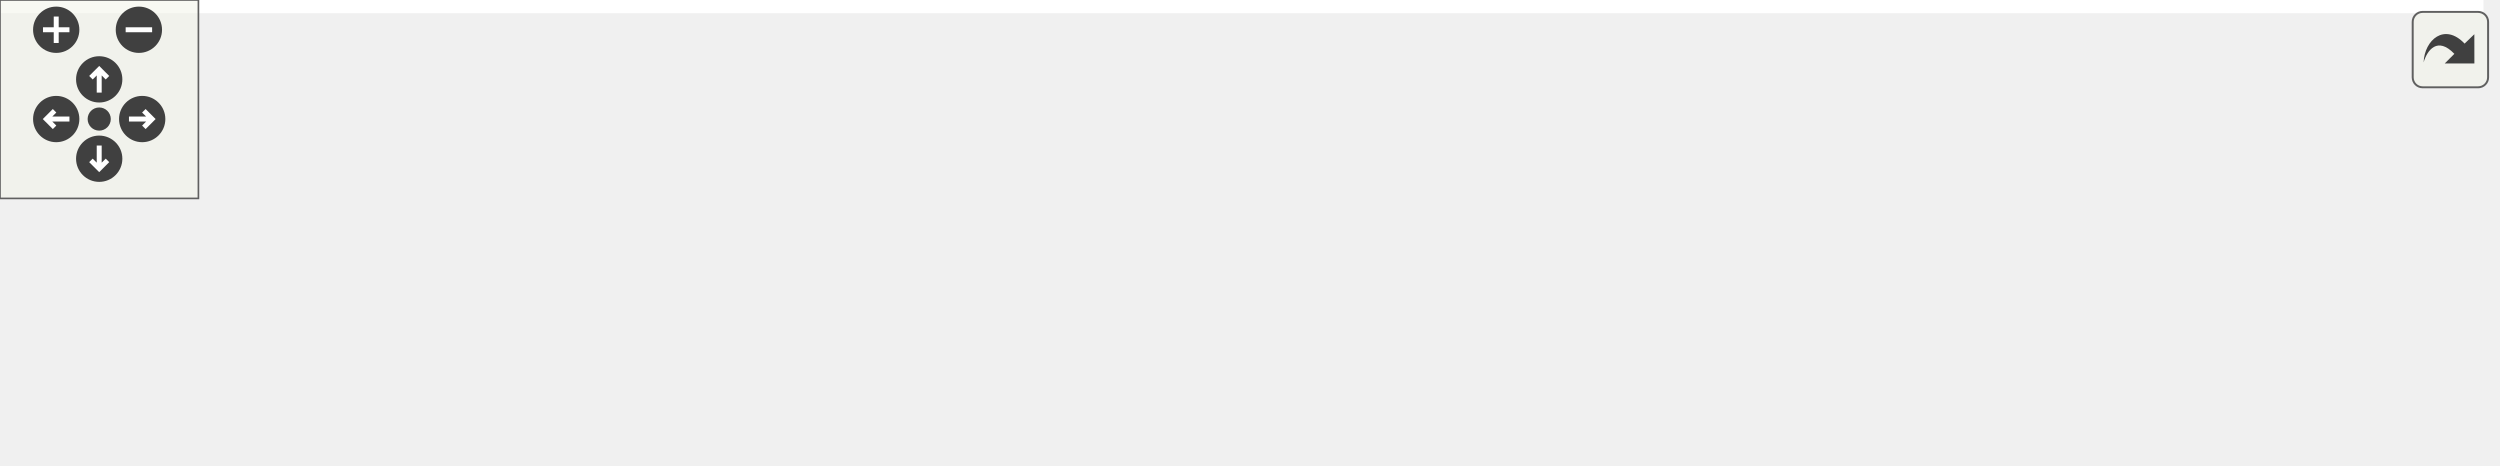
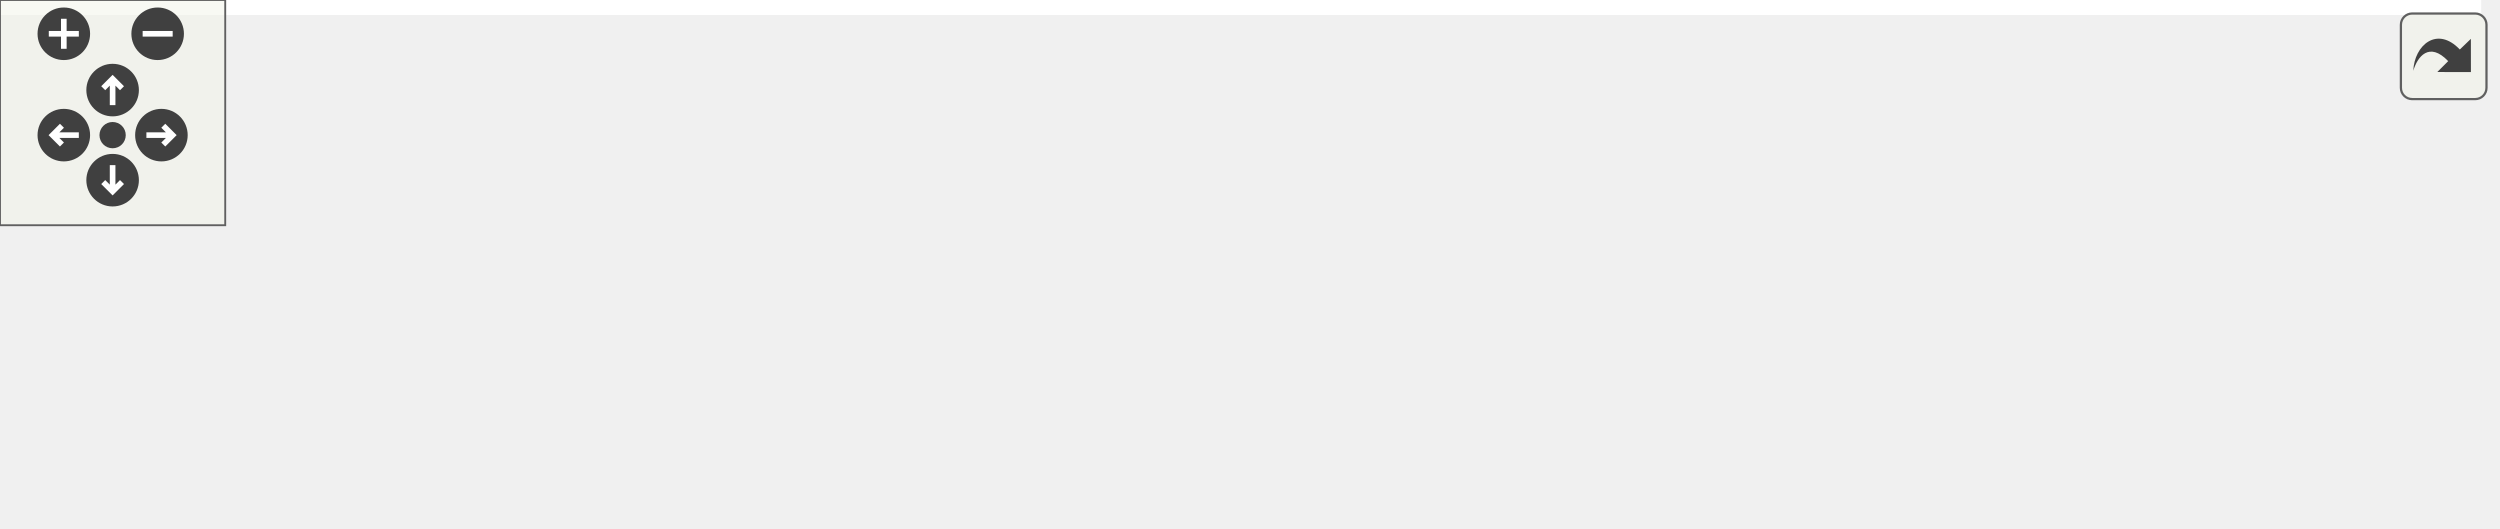
<svg xmlns="http://www.w3.org/2000/svg" xmlns:xlink="http://www.w3.org/1999/xlink" id="main" version="1.1" xml:space="preserve">
  <style type="text/css">
.edge:hover path { stroke: red; }
.edge:hover polygon { stroke: red; fill: red; }
</style>
  <defs>
    <circle id="rim" cx="0" cy="0" r="7" />
    <circle id="rim2" cx="0" cy="0" r="3.5" />
    <g id="zoomPlus">
      <use xlink:href="#rim" fill="#404040">
        <set attributeName="fill" to="#808080" begin="zoomplus.mouseover" end="zoomplus.mouseout" />
      </use>
      <path d="M-4,0h8M0,-4v8" fill="none" stroke="white" stroke-width="1.5" pointer-events="none" />
    </g>
    <g id="zoomMin">
      <use xlink:href="#rim" fill="#404040">
        <set attributeName="fill" to="#808080" begin="zoomminus.mouseover" end="zoomminus.mouseout" />
      </use>
      <path d="M-4,0h8" fill="none" stroke="white" stroke-width="1.5" pointer-events="none" />
    </g>
    <g id="dirArrow">
      <path fill="none" stroke="white" stroke-width="1.5" d="M0,-3.0v7 M-2.5,-0.5L0,-3.0L2.5,-0.5" />
    </g>
    <g id="resetDef">
      <use xlink:href="#rim2" fill="#404040">
        <set attributeName="fill" to="#808080" begin="reset.mouseover" end="reset.mouseout" />
      </use>
    </g>
  </defs>
  <svg id="graph" class="graph">
    <g id="viewport">
-       <polygon fill="white" stroke="transparent" points="-4,4 -4,-80 751,-80 751,4 -4,4" />
+       <polygon fill="white" stroke="transparent" points="-4,4 -4,-80 661,-80 661,4 -4,4" />
      <g id="node1" class="node">
        <g id="a_node1">
          <a xlink:title=" ">
-             <polygon fill="#bfbfbf" stroke="black" points="301,-56.5 301,-75.5 370,-75.5 370,-56.5 301,-56.5" />
-             <text text-anchor="middle" x="335.5" y="-63.5" font-family="Helvetica,sans-Serif" font-size="10.00">beam_vdif.c</text>
+             <polygon fill="#bfbfbf" stroke="black" points="252,-56.5 252,-75.5 321,-75.5 321,-56.5 252,-56.5" />
+             <text text-anchor="middle" x="286.5" y="-63.5" font-family="Helvetica,sans-Serif" font-size="10.00">beam_vdif.c</text>
          </a>
        </g>
      </g>
      <g id="node2" class="node">
        <g id="a_node2">
          <a xlink:title=" ">
            <polygon fill="white" stroke="#bfbfbf" points="0,-0.5 0,-19.5 47,-19.5 47,-0.5 0,-0.5" />
            <text text-anchor="middle" x="23.5" y="-7.5" font-family="Helvetica,sans-Serif" font-size="10.00">stdlib.h</text>
          </a>
        </g>
      </g>
      <g id="edge1" class="edge">
-         <path fill="none" stroke="midnightblue" d="M300.77,-60.72C249.43,-54.12 150.1,-40.26 57.04,-20.15" />
-         <polygon fill="midnightblue" stroke="midnightblue" points="57.71,-16.71 47.19,-17.99 56.21,-23.55 57.71,-16.71" />
+         <path fill="none" stroke="midnightblue" d="M251.87,-59.17C208.47,-51.65 131.63,-37.7 57.22,-20.27" />
+         <polygon fill="midnightblue" stroke="midnightblue" points="57.75,-16.8 47.21,-17.9 56.13,-23.61 57.75,-16.8" />
      </g>
      <g id="node3" class="node">
        <g id="a_node3">
          <a xlink:title=" ">
            <polygon fill="white" stroke="#bfbfbf" points="65,-0.5 65,-19.5 110,-19.5 110,-0.5 65,-0.5" />
            <text text-anchor="middle" x="87.5" y="-7.5" font-family="Helvetica,sans-Serif" font-size="10.00">stdio.h</text>
          </a>
        </g>
      </g>
      <g id="edge2" class="edge">
-         <path fill="none" stroke="midnightblue" d="M300.92,-58.56C260.05,-50.77 189.8,-36.88 120.02,-19.99" />
-         <polygon fill="midnightblue" stroke="midnightblue" points="120.72,-16.56 110.17,-17.59 119.06,-23.36 120.72,-16.56" />
+         <path fill="none" stroke="midnightblue" d="M254.46,-56.48C222.79,-48.03 172.7,-34.6 120.07,-20.14" />
+         <polygon fill="midnightblue" stroke="midnightblue" points="120.79,-16.7 110.22,-17.42 118.93,-23.45 120.79,-16.7" />
      </g>
      <g id="node4" class="node">
        <g id="a_node4">
          <a xlink:title=" ">
            <polygon fill="white" stroke="#bfbfbf" points="128.5,-0.5 128.5,-19.5 176.5,-19.5 176.5,-0.5 128.5,-0.5" />
            <text text-anchor="middle" x="152.5" y="-7.5" font-family="Helvetica,sans-Serif" font-size="10.00">string.h</text>
          </a>
        </g>
      </g>
      <g id="edge3" class="edge">
-         <path fill="none" stroke="midnightblue" d="M306.5,-56.44C273.85,-46.81 220.85,-31.17 186.33,-20.98" />
-         <polygon fill="midnightblue" stroke="midnightblue" points="187.27,-17.61 176.69,-18.14 185.29,-24.32 187.27,-17.61" />
+         <path fill="none" stroke="midnightblue" d="M265.27,-56.44C243.12,-47.52 208.18,-33.44 183.06,-23.32" />
+         <polygon fill="midnightblue" stroke="midnightblue" points="184.22,-20.01 173.63,-19.52 181.6,-26.5 184.22,-20.01" />
      </g>
      <g id="node5" class="node">
        <g id="a_node5">
          <a xlink:title=" ">
            <polygon fill="white" stroke="#bfbfbf" points="194.5,-0.5 194.5,-19.5 240.5,-19.5 240.5,-0.5 194.5,-0.5" />
            <text text-anchor="middle" x="217.5" y="-7.5" font-family="Helvetica,sans-Serif" font-size="10.00">math.h</text>
          </a>
        </g>
      </g>
      <g id="edge4" class="edge">
-         <path fill="none" stroke="midnightblue" d="M316.8,-56.44C297.56,-47.64 267.35,-33.81 245.3,-23.72" />
-         <polygon fill="midnightblue" stroke="midnightblue" points="246.66,-20.5 236.11,-19.52 243.75,-26.86 246.66,-20.5" />
+         <path fill="none" stroke="midnightblue" d="M275.41,-56.32C265.01,-48.18 249.24,-35.84 236.78,-26.09" />
+         <polygon fill="midnightblue" stroke="midnightblue" points="238.82,-23.24 228.79,-19.83 234.51,-28.75 238.82,-23.24" />
      </g>
      <g id="node6" class="node">
        <g id="a_node6">
          <a xlink:title=" ">
-             <polygon fill="white" stroke="#bfbfbf" points="258.5,-0.5 258.5,-19.5 330.5,-19.5 330.5,-0.5 258.5,-0.5" />
-             <text text-anchor="middle" x="294.5" y="-7.5" font-family="Helvetica,sans-Serif" font-size="10.00">cuComplex.h</text>
+             <polygon fill="white" stroke="#bfbfbf" points="259,-0.5 259,-19.5 314,-19.5 314,-0.5 259,-0.5" />
+             <text text-anchor="middle" x="286.5" y="-7.5" font-family="Helvetica,sans-Serif" font-size="10.00">mwalib.h</text>
          </a>
        </g>
      </g>
      <g id="edge5" class="edge">
-         <path fill="none" stroke="midnightblue" d="M328.73,-56.08C322.94,-48.46 314.44,-37.26 307.36,-27.94" />
-         <polygon fill="midnightblue" stroke="midnightblue" points="309.98,-25.6 301.14,-19.75 304.4,-29.83 309.98,-25.6" />
+         <path fill="none" stroke="midnightblue" d="M286.5,-56.08C286.5,-49.01 286.5,-38.86 286.5,-29.99" />
+         <polygon fill="midnightblue" stroke="midnightblue" points="290,-29.75 286.5,-19.75 283,-29.75 290,-29.75" />
      </g>
      <g id="node7" class="node">
        <g id="a_node7">
          <a xlink:title=" ">
-             <polygon fill="white" stroke="#bfbfbf" points="349,-0.5 349,-19.5 404,-19.5 404,-0.5 349,-0.5" />
-             <text text-anchor="middle" x="376.5" y="-7.5" font-family="Helvetica,sans-Serif" font-size="10.00">mwalib.h</text>
+             <polygon fill="white" stroke="#bfbfbf" points="332,-0.5 332,-19.5 379,-19.5 379,-0.5 332,-0.5" />
+             <text text-anchor="middle" x="355.5" y="-7.5" font-family="Helvetica,sans-Serif" font-size="10.00">vdifio.h</text>
          </a>
        </g>
      </g>
      <g id="edge6" class="edge">
-         <path fill="none" stroke="midnightblue" d="M342.27,-56.08C348.06,-48.46 356.56,-37.26 363.64,-27.94" />
-         <polygon fill="midnightblue" stroke="midnightblue" points="366.6,-29.83 369.86,-19.75 361.02,-25.6 366.6,-29.83" />
+         <path fill="none" stroke="midnightblue" d="M297.59,-56.32C307.99,-48.18 323.76,-35.84 336.22,-26.09" />
+         <polygon fill="midnightblue" stroke="midnightblue" points="338.49,-28.75 344.21,-19.83 334.18,-23.24 338.49,-28.75" />
      </g>
      <g id="node8" class="node">
        <g id="a_node8">
          <a xlink:title=" ">
-             <polygon fill="white" stroke="#bfbfbf" points="422,-0.5 422,-19.5 469,-19.5 469,-0.5 422,-0.5" />
-             <text text-anchor="middle" x="445.5" y="-7.5" font-family="Helvetica,sans-Serif" font-size="10.00">vdifio.h</text>
+             <polygon fill="white" stroke="#bfbfbf" points="397.5,-0.5 397.5,-19.5 461.5,-19.5 461.5,-0.5 397.5,-0.5" />
+             <text text-anchor="middle" x="429.5" y="-7.5" font-family="Helvetica,sans-Serif" font-size="10.00">vcsbeam.h</text>
          </a>
        </g>
      </g>
      <g id="edge7" class="edge">
-         <path fill="none" stroke="midnightblue" d="M353.17,-56.32C370.89,-47.62 398.4,-34.12 418.79,-24.11" />
-         <polygon fill="midnightblue" stroke="midnightblue" points="420.44,-27.2 427.87,-19.65 417.35,-20.92 420.44,-27.2" />
+         <path fill="none" stroke="midnightblue" d="M309.16,-56.44C332.9,-47.48 370.41,-33.31 397.24,-23.18" />
+         <polygon fill="midnightblue" stroke="midnightblue" points="398.83,-26.32 406.95,-19.52 396.36,-19.77 398.83,-26.32" />
      </g>
      <g id="node9" class="node">
        <g id="a_node9">
          <a xlink:title=" ">
-             <polygon fill="white" stroke="#bfbfbf" points="487.5,-0.5 487.5,-19.5 551.5,-19.5 551.5,-0.5 487.5,-0.5" />
-             <text text-anchor="middle" x="519.5" y="-7.5" font-family="Helvetica,sans-Serif" font-size="10.00">vcsbeam.h</text>
+             <polygon fill="white" stroke="#bfbfbf" points="479.5,-0.5 479.5,-19.5 559.5,-19.5 559.5,-0.5 479.5,-0.5" />
+             <text text-anchor="middle" x="519.5" y="-7.5" font-family="Helvetica,sans-Serif" font-size="10.00">mwa_header.h</text>
          </a>
        </g>
      </g>
      <g id="edge8" class="edge">
-         <path fill="none" stroke="midnightblue" d="M364.66,-56.44C396.01,-47.24 446.03,-32.56 480.7,-22.39" />
-         <polygon fill="midnightblue" stroke="midnightblue" points="481.87,-25.69 490.48,-19.52 479.9,-18.97 481.87,-25.69" />
+         <path fill="none" stroke="midnightblue" d="M321.13,-56.97C361.44,-47.63 428.18,-32.16 472.99,-21.78" />
+         <polygon fill="midnightblue" stroke="midnightblue" points="473.8,-25.18 482.75,-19.52 472.22,-18.36 473.8,-25.18" />
      </g>
      <g id="node10" class="node">
        <g id="a_node10">
          <a xlink:title=" ">
-             <polygon fill="white" stroke="#bfbfbf" points="569.5,-0.5 569.5,-19.5 649.5,-19.5 649.5,-0.5 569.5,-0.5" />
-             <text text-anchor="middle" x="609.5" y="-7.5" font-family="Helvetica,sans-Serif" font-size="10.00">mwa_header.h</text>
+             <polygon fill="white" stroke="#bfbfbf" points="578,-0.5 578,-19.5 657,-19.5 657,-0.5 578,-0.5" />
+             <text text-anchor="middle" x="617.5" y="-7.5" font-family="Helvetica,sans-Serif" font-size="10.00">ascii_header.h</text>
          </a>
        </g>
      </g>
      <g id="edge9" class="edge">
-         <path fill="none" stroke="midnightblue" d="M370.2,-58.16C418.06,-48.73 504.6,-31.67 559.45,-20.86" />
-         <polygon fill="midnightblue" stroke="midnightblue" points="560.17,-24.29 569.31,-18.92 558.82,-17.42 560.17,-24.29" />
-       </g>
-       <g id="node11" class="node">
-         <g id="a_node11">
-           <a xlink:title=" ">
-             <polygon fill="white" stroke="#bfbfbf" points="668,-0.5 668,-19.5 747,-19.5 747,-0.5 668,-0.5" />
-             <text text-anchor="middle" x="707.5" y="-7.5" font-family="Helvetica,sans-Serif" font-size="10.00">ascii_header.h</text>
-           </a>
-         </g>
-       </g>
-       <g id="edge10" class="edge">
-         <path fill="none" stroke="midnightblue" d="M370.47,-60.63C428.07,-53.33 546.76,-37.82 657.9,-20.03" />
-         <polygon fill="midnightblue" stroke="midnightblue" points="658.63,-23.46 667.95,-18.42 657.52,-16.55 658.63,-23.46" />
+         <path fill="none" stroke="midnightblue" d="M321.27,-59.72C372.73,-51.85 472.45,-36.37 567.83,-20.08" />
+         <polygon fill="midnightblue" stroke="midnightblue" points="568.67,-23.49 577.93,-18.35 567.49,-16.59 568.67,-23.49" />
      </g>
    </g>
  </svg>
  <g id="navigator" transform="translate(0 0)" fill="#404254">
    <rect fill="#f2f5e9" fill-opacity="0.5" stroke="#606060" stroke-width=".5" x="0" y="0" width="60" height="60" />
    <use id="zoomplus" xlink:href="#zoomPlus" x="17" y="9" />
    <use id="zoomminus" xlink:href="#zoomMin" x="42" y="9" />
    <use id="reset" xlink:href="#resetDef" x="30" y="36" />
    <g id="arrowUp" xlink:href="#dirArrow" transform="translate(30 24)">
      <use xlink:href="#rim" fill="#404040">
        <set attributeName="fill" to="#808080" begin="arrowUp.mouseover" end="arrowUp.mouseout" />
      </use>
      <path fill="none" stroke="white" stroke-width="1.5" d="M0,-3.0v7 M-2.5,-0.5L0,-3.0L2.5,-0.5" />
    </g>
    <g id="arrowRight" xlink:href="#dirArrow" transform="rotate(90) translate(36 -43)">
      <use xlink:href="#rim" fill="#404040">
        <set attributeName="fill" to="#808080" begin="arrowRight.mouseover" end="arrowRight.mouseout" />
      </use>
      <path fill="none" stroke="white" stroke-width="1.5" d="M0,-3.0v7 M-2.5,-0.5L0,-3.0L2.5,-0.5" />
    </g>
    <g id="arrowDown" xlink:href="#dirArrow" transform="rotate(180) translate(-30 -48)">
      <use xlink:href="#rim" fill="#404040">
        <set attributeName="fill" to="#808080" begin="arrowDown.mouseover" end="arrowDown.mouseout" />
      </use>
      <path fill="none" stroke="white" stroke-width="1.5" d="M0,-3.0v7 M-2.5,-0.5L0,-3.0L2.5,-0.5" />
    </g>
    <g id="arrowLeft" xlink:href="#dirArrow" transform="rotate(270) translate(-36 17)">
      <use xlink:href="#rim" fill="#404040">
        <set attributeName="fill" to="#808080" begin="arrowLeft.mouseover" end="arrowLeft.mouseout" />
      </use>
      <path fill="none" stroke="white" stroke-width="1.5" d="M0,-3.0v7 M-2.5,-0.5L0,-3.0L2.5,-0.5" />
    </g>
  </g>
  <svg viewBox="0 0 15 15" width="100%" height="30px" preserveAspectRatio="xMaxYMin meet">
    <g id="arrow_out" transform="scale(0.3 0.3)">
      <a xlink:href="beam__vdif_8c__incl_org.svg" target="_base">
        <rect id="button" ry="5" rx="5" y="6" x="6" height="38" width="38" fill="#f2f5e9" fill-opacity="0.5" stroke="#606060" stroke-width="1.0" />
        <path id="arrow" d="M 11.5,31.437 C 11.94,20.098 22.043,11.323 32.159,21.979 L 37.069,17.246 C 37.069,17.246 37.088,32 37.088,32 L 22.16,31.978 C 22.16,31.978 26.998,27.14 26.998,27.14 C 18.529,18.264 13.292,25.23 11.5,31.437 z" style="fill:#404040;" />
      </a>
    </g>
  </svg>
</svg>
